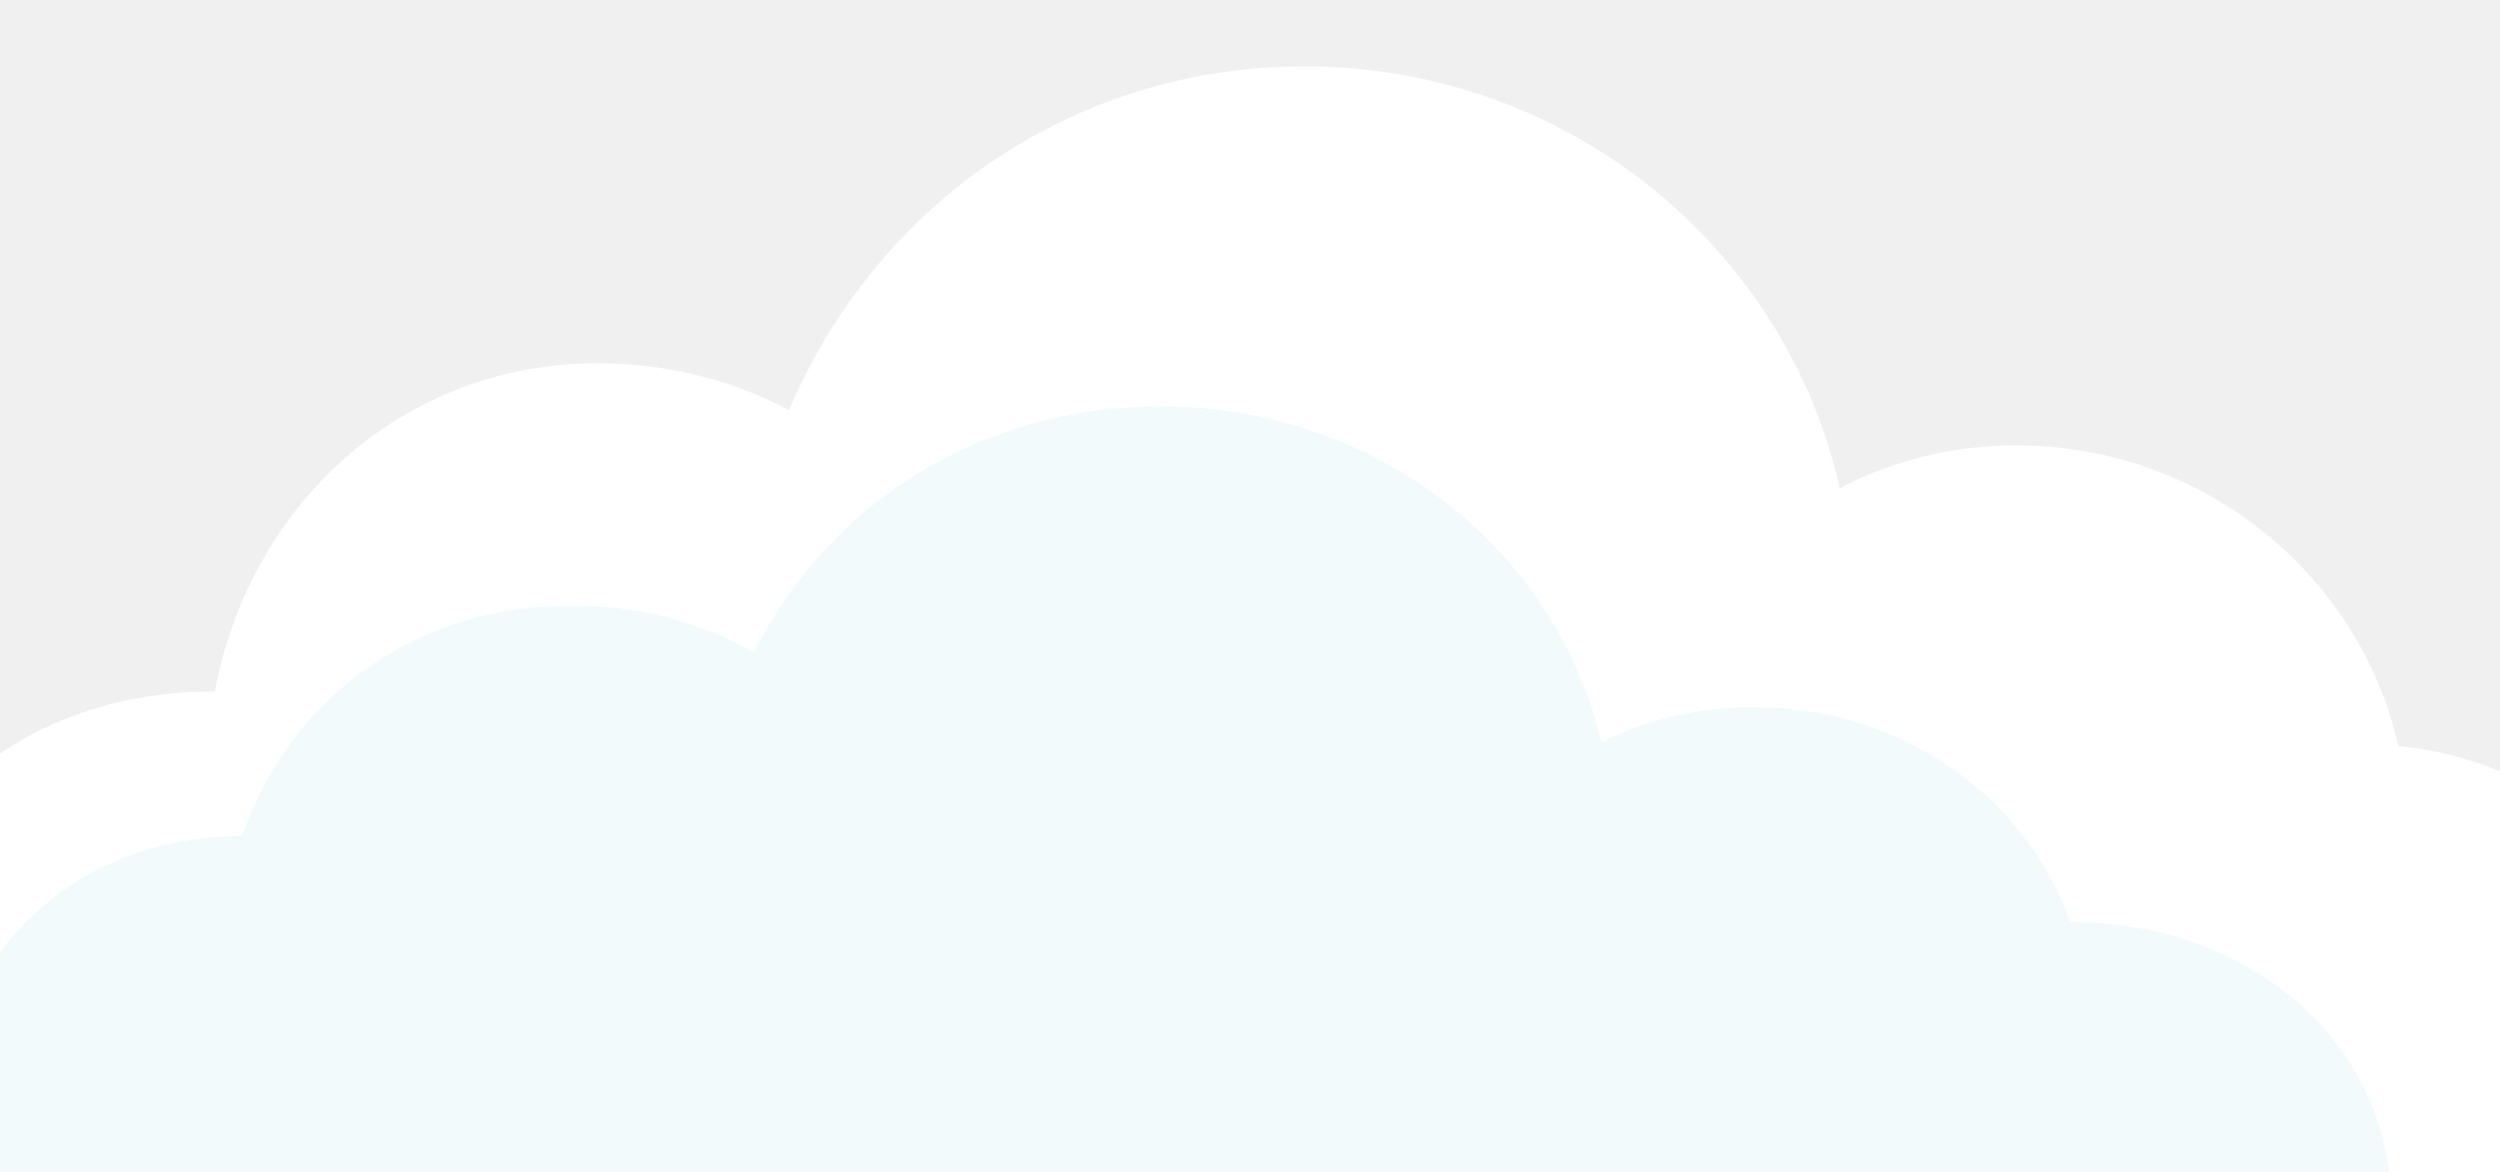
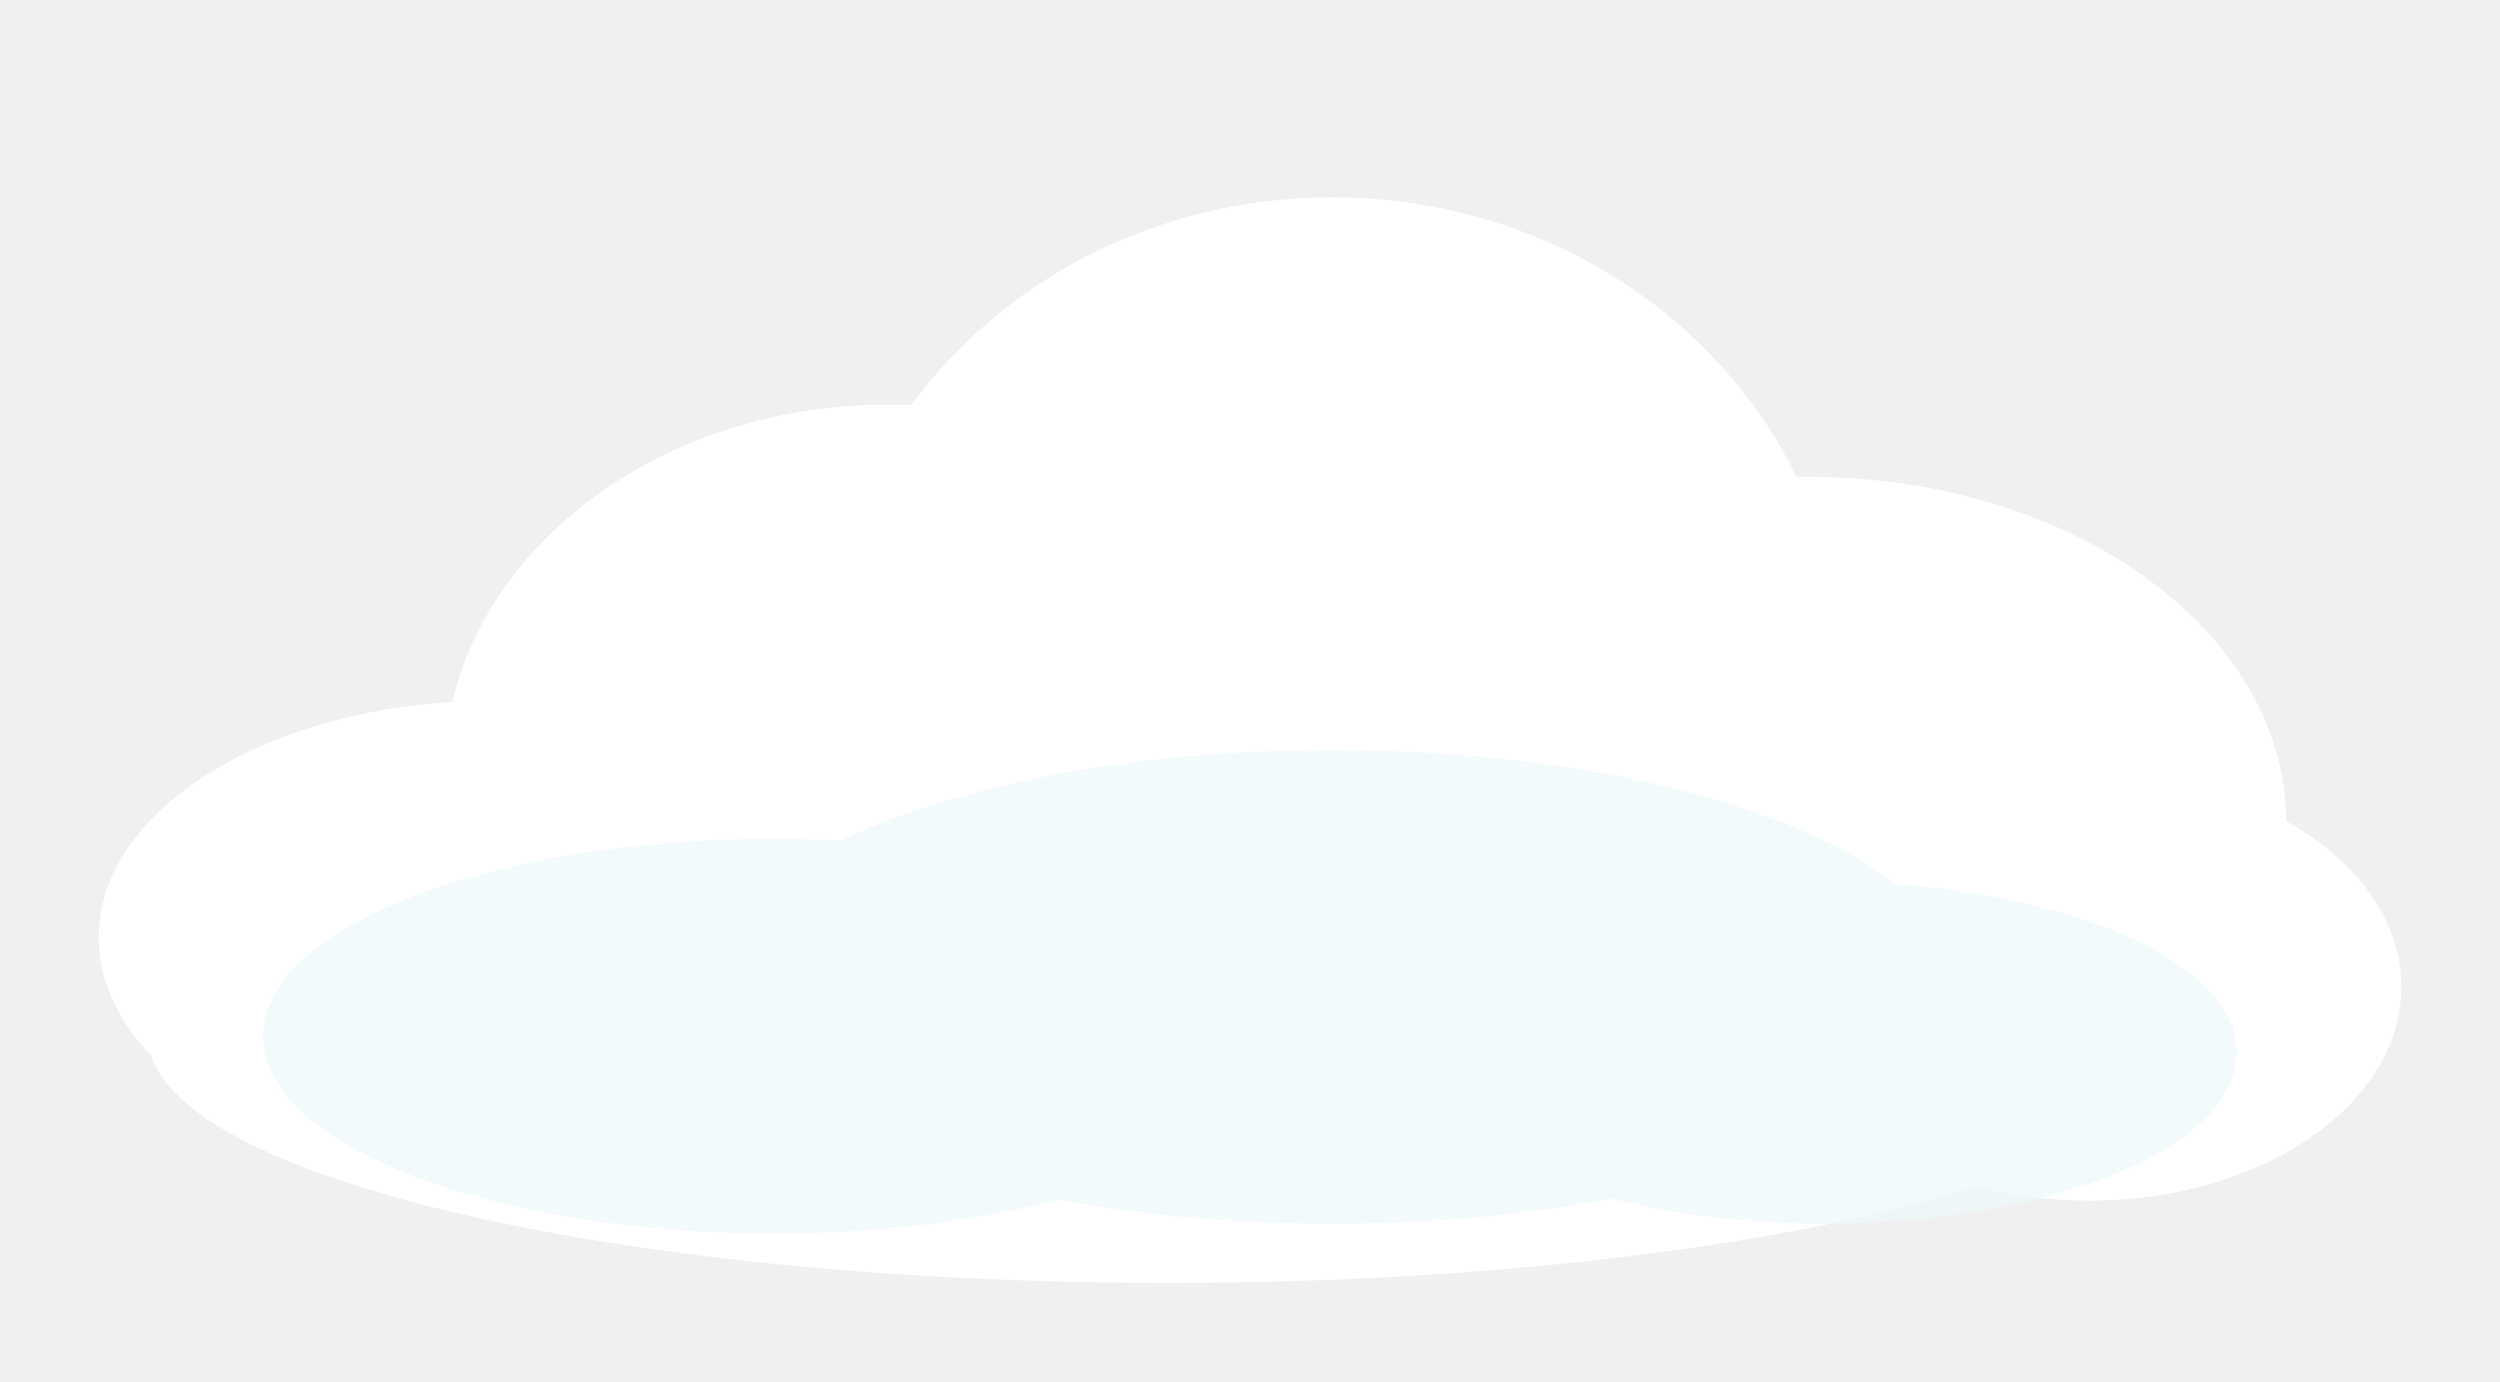
- <svg xmlns="http://www.w3.org/2000/svg" viewBox="0 0 640 300" preserveAspectRatio="xMidYMid meet">
-   <path fill="#fff" d="M-35 250C-28 205 8 177 55 177c9-48 48-84 98-84 17 0 34 4 49 12 22-52 72-88 132-88 67 0 123 46 137 108 13-7 29-11 45-11 48 0 88 33 98 77 42 4 74 36 74 76 0 48-43 87-96 87H42c-53 0-87-42-77-104Z" />
-   <path fill="#eef8fb" opacity=".68" d="M-12 268c10-33 38-54 74-54 12-35 44-59 84-59 17 0 33 4 47 12 19-38 58-63 104-63 55 0 101 36 113 86 12-6 25-9 39-9 37 0 69 22 81 55 46 0 82 31 82 72 0 18-7 34-18 46H22c-30-17-43-50-34-86Z" />
+ <svg xmlns="http://www.w3.org/2000/svg" viewBox="0 0 760 420">
+   <g fill="#fff">
+     <ellipse cx="150" cy="285" rx="120" ry="72" />
+     <ellipse cx="270" cy="235" rx="135" ry="112" />
+     <ellipse cx="405" cy="205" rx="155" ry="145" />
+     <ellipse cx="550" cy="250" rx="145" ry="105" />
+     <ellipse cx="635" cy="300" rx="95" ry="65" />
+     <ellipse cx="355" cy="315" rx="310" ry="75" />
+   </g>
+   <g fill="#eef8fb" opacity=".72">
+     <ellipse cx="235" cy="315" rx="155" ry="60" />
+     <ellipse cx="405" cy="300" rx="190" ry="72" />
+     <ellipse cx="555" cy="320" rx="125" ry="52" />
+   </g>
</svg>
